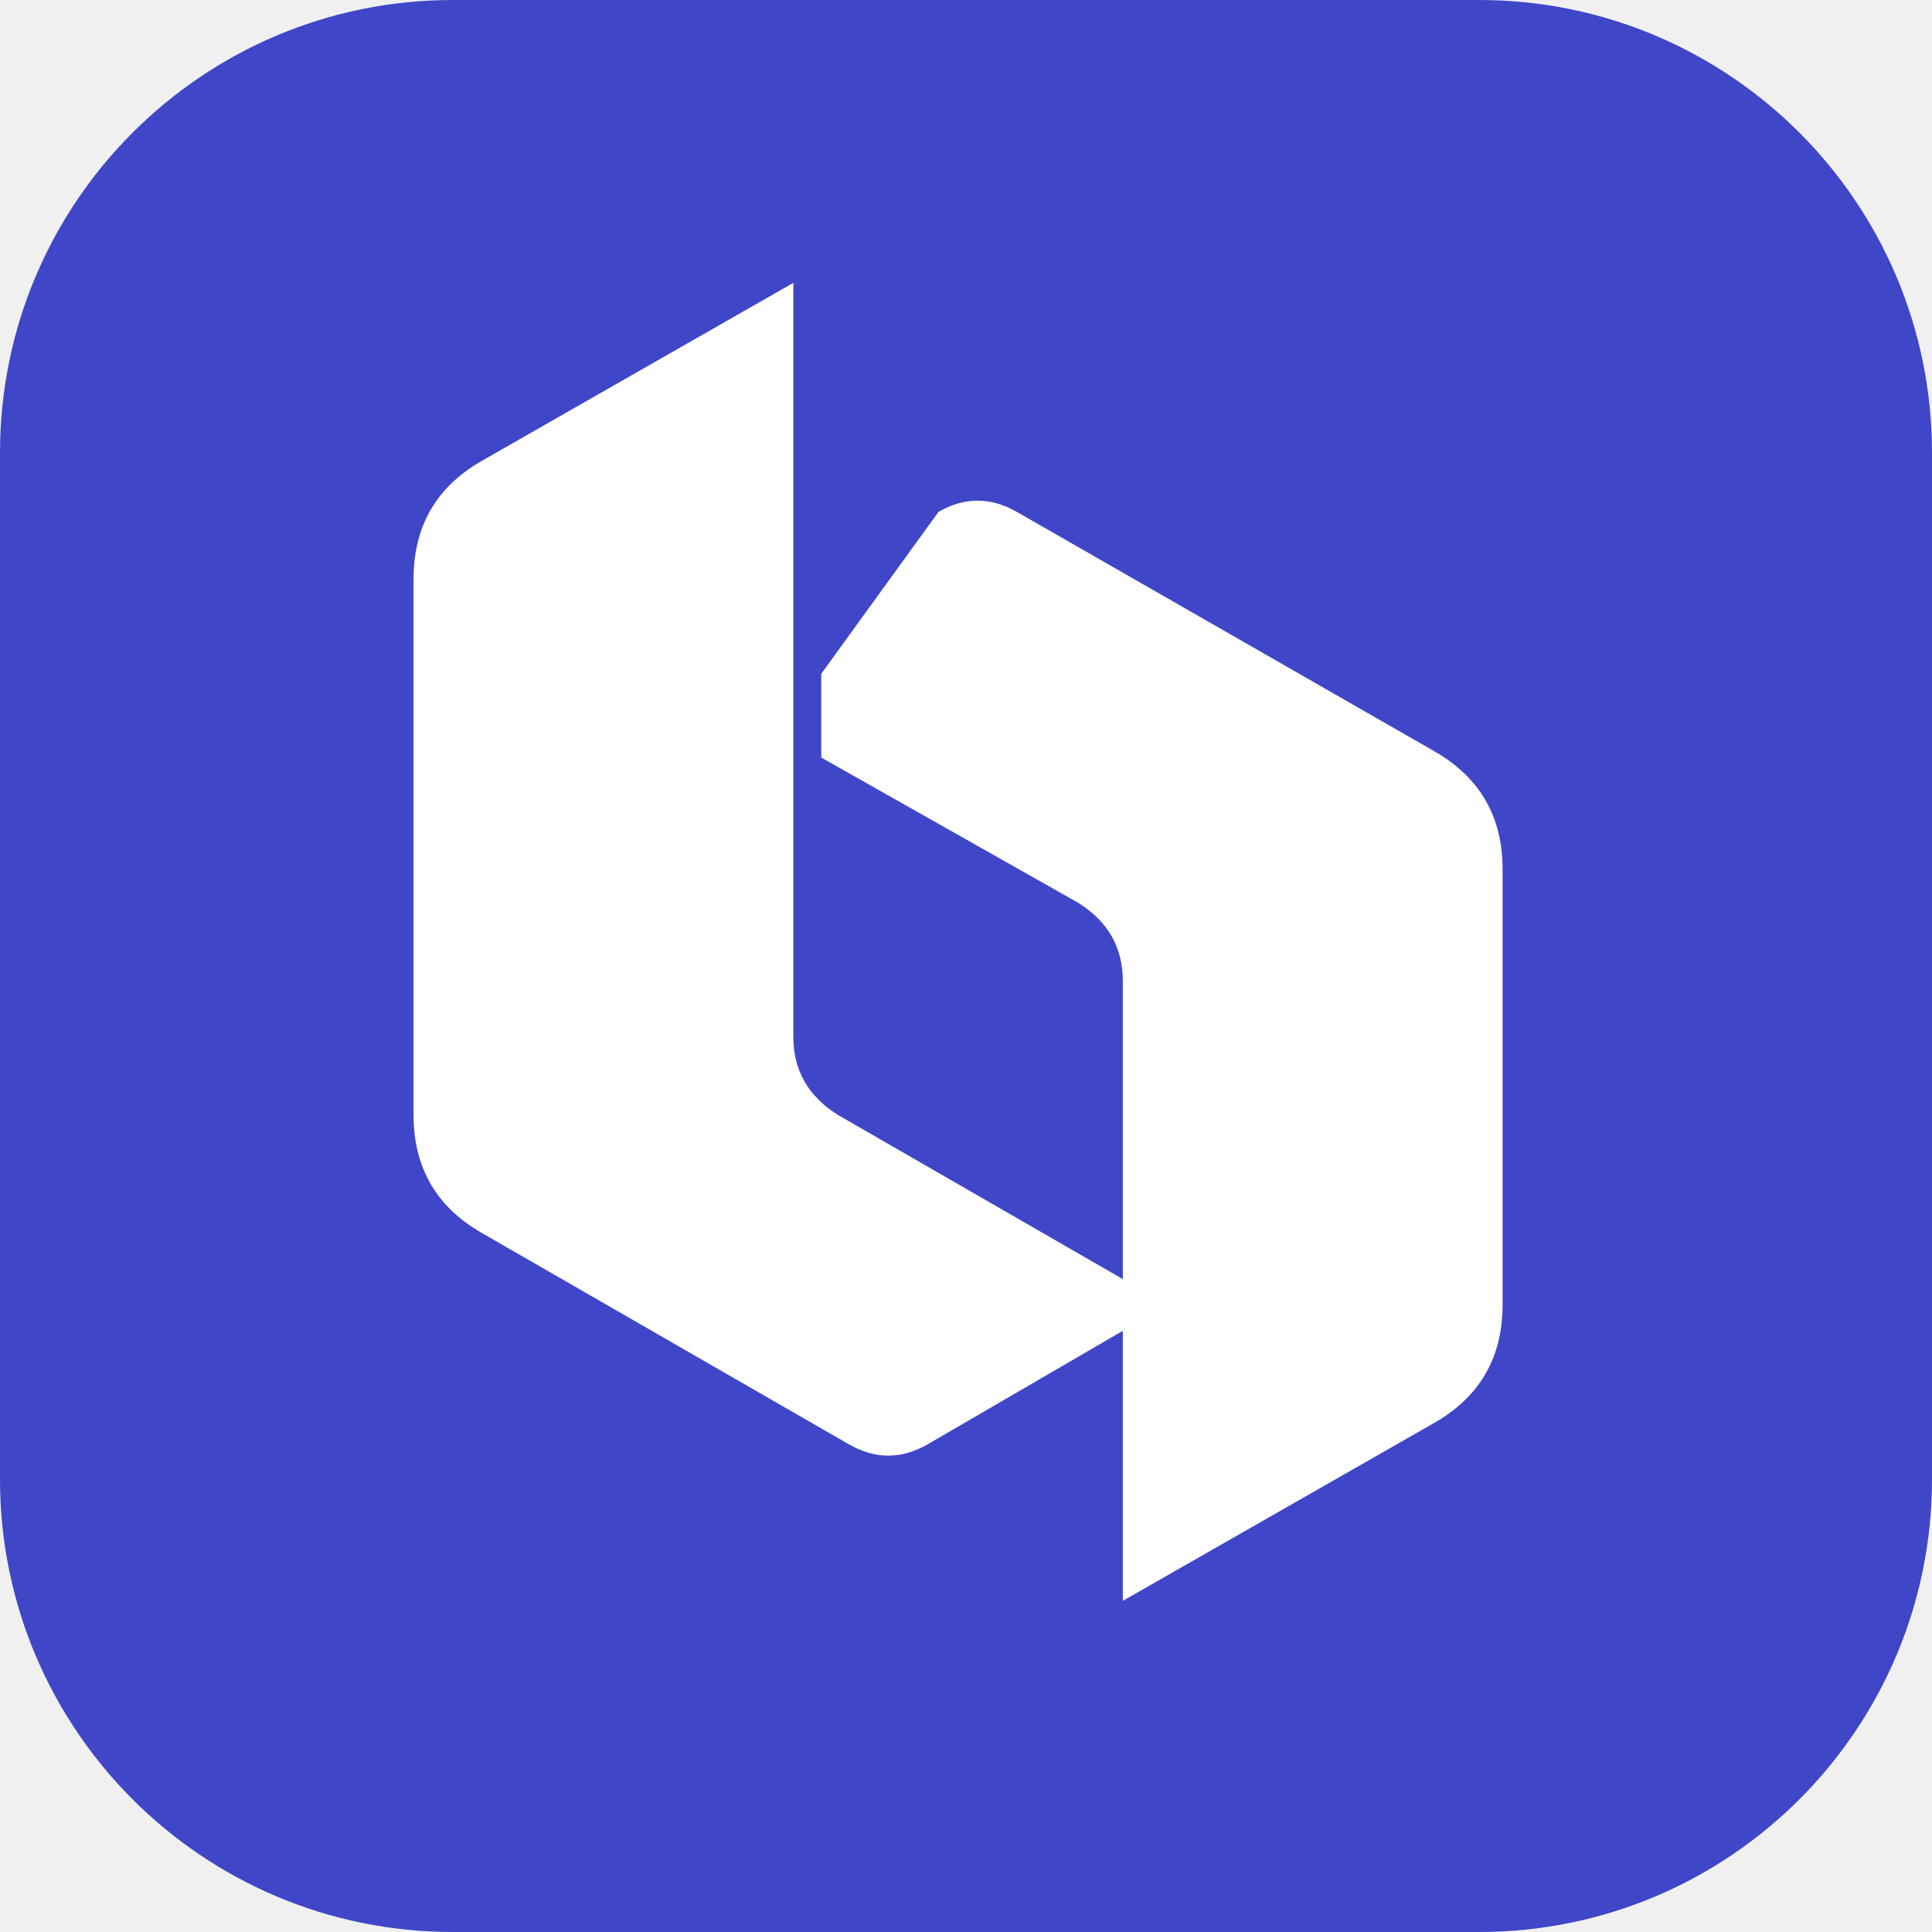
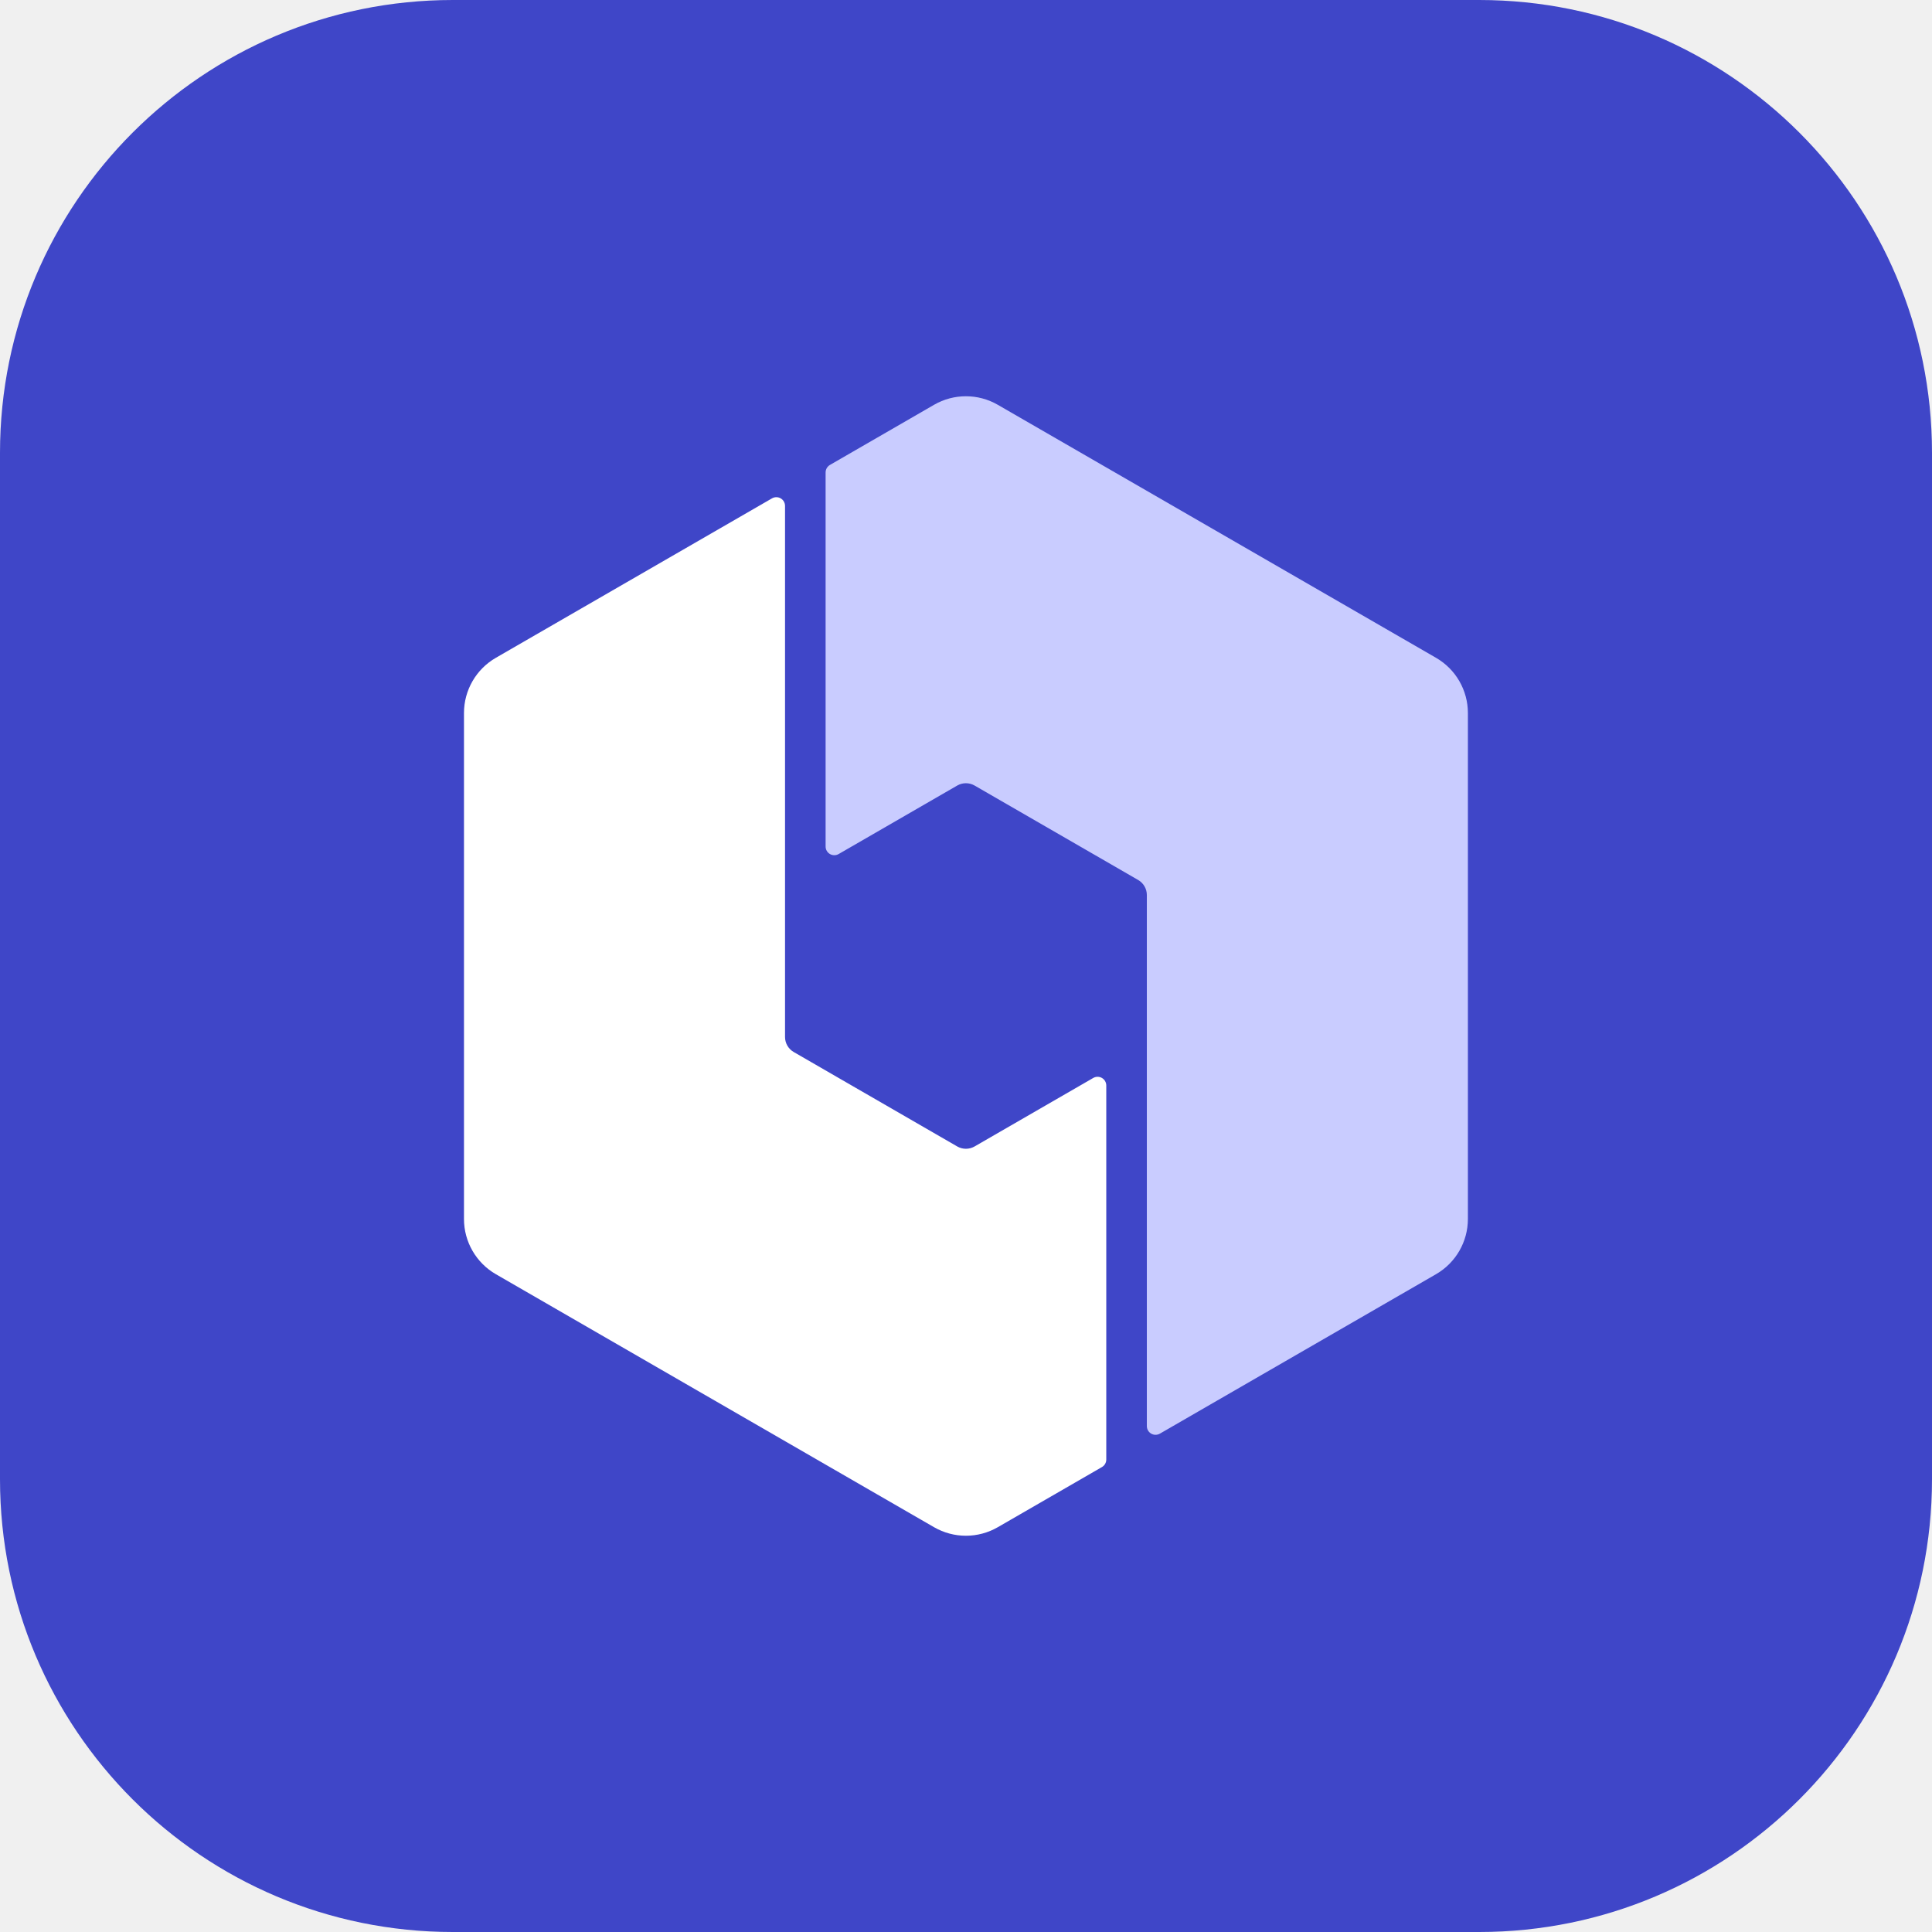
- <svg xmlns="http://www.w3.org/2000/svg" viewBox="0 0 64 64" fill="#3F46C8" role="img" aria-label="Ichnara icon">
+ <svg xmlns="http://www.w3.org/2000/svg" viewBox="0 0 64 64" role="img" aria-label="Ichnara icon">
  <rect width="64" height="64" rx="15" fill="#3F46C8" />
-   <g fill="white" transform="translate(10 9) scale(.185)">
-     <path d="M20 55Q20 41 32 34L88 2V137Q88 146 96 151L155 185L112 210Q105 214 98 210L32 172Q20 165 20 151Z" />
-     <path d="M114 43Q121 39 128 43L203 86Q215 93 215 107V185Q215 199 203 206L147 238V127Q147 118 139 113L93 87L93 72Z" />
+   <g transform="translate(15.37 12.8) scale(0.16)">
+     <path d="M66.47 24.74A1.8 1.8 0 0 0 63.77 23.18L6.6 56.19A13.2 13.2 0 0 0 0 67.62L0 172.38A13.2 13.2 0 0 0 6.6 183.81L97.32 236.19A13.2 13.2 0 0 0 110.52 236.19L132.08 223.74A1.8 1.8 0 0 0 132.98 222.19L132.98 144.74A1.8 1.8 0 0 0 130.28 143.18L105.72 157.36A3.6 3.6 0 0 1 102.12 157.36L68.27 137.81A3.6 3.6 0 0 1 66.47 134.7Z" fill="#FFFFFF" />
+     <path d="M141.38 215.26A1.8 1.8 0 0 0 144.08 216.82L201.25 183.81A13.2 13.2 0 0 0 207.85 172.38L207.85 67.62A13.2 13.2 0 0 0 201.25 56.19L110.52 3.81A13.2 13.2 0 0 0 97.32 3.81L75.77 16.26A1.8 1.8 0 0 0 74.87 17.81L74.87 95.26A1.8 1.8 0 0 0 77.57 96.82L102.12 82.64A3.6 3.6 0 0 1 105.72 82.64L139.58 102.19A3.6 3.6 0 0 1 141.38 105.3Z" fill="#C9CCFF" />
  </g>
</svg>
